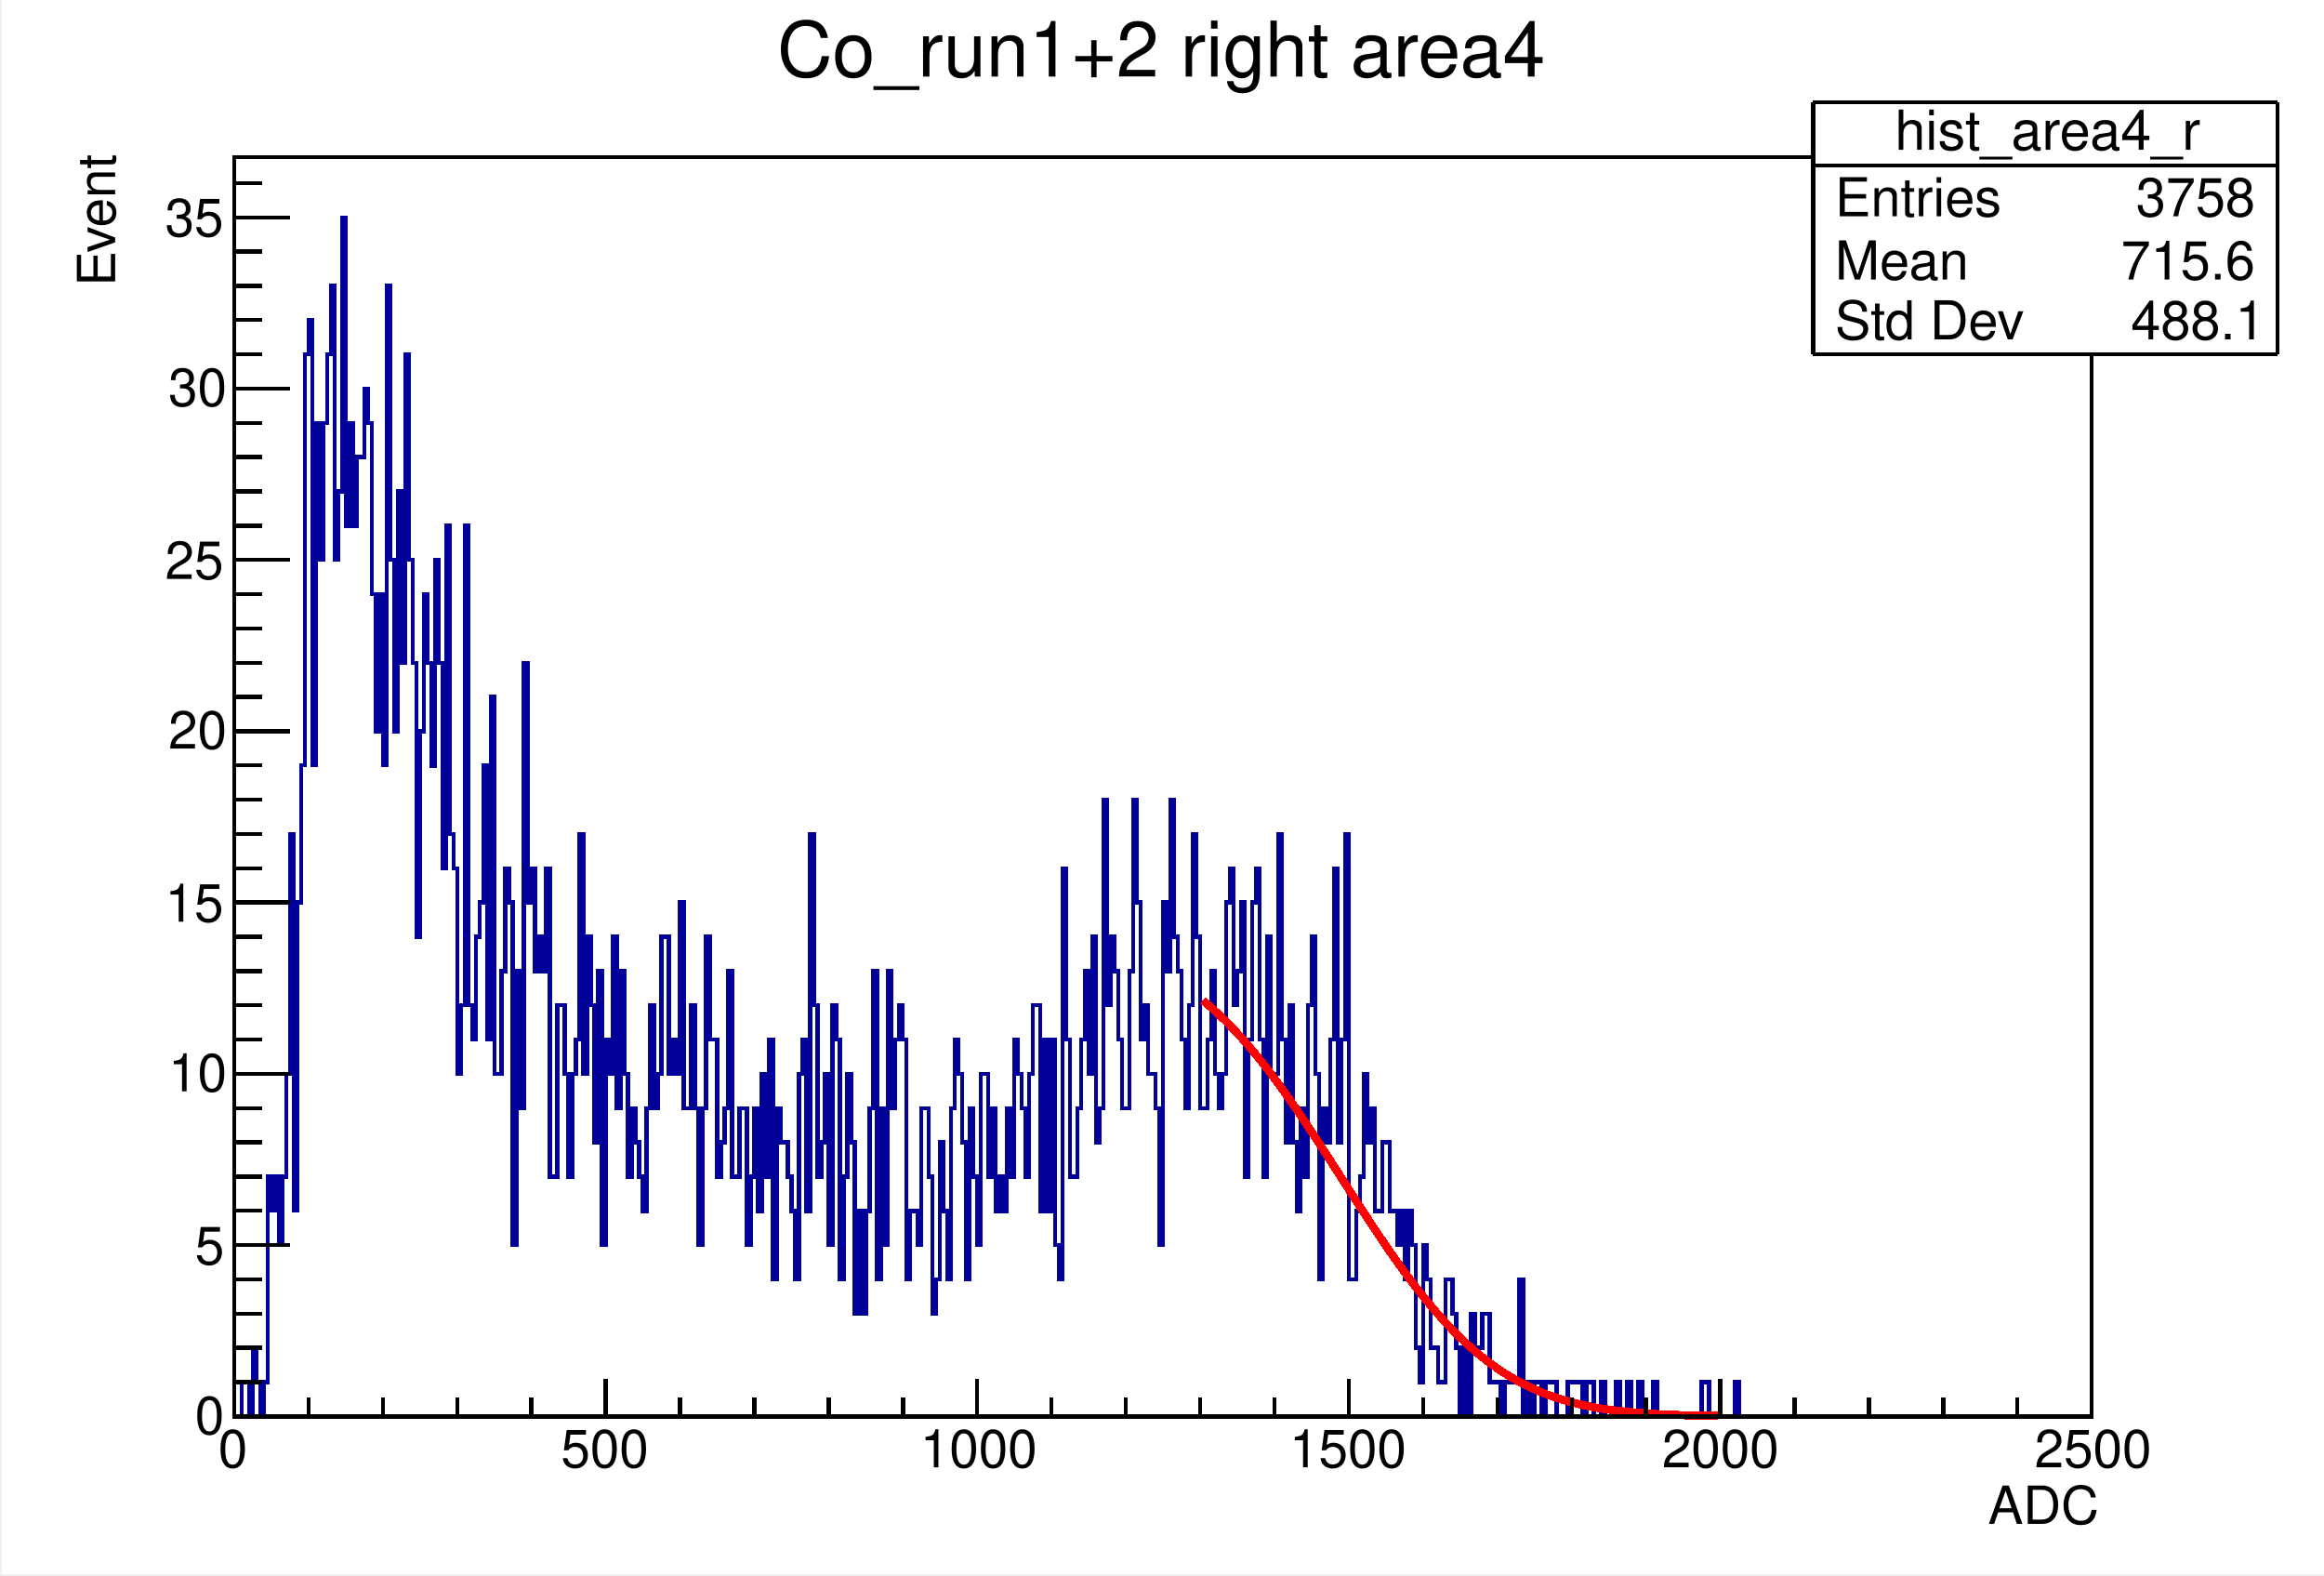
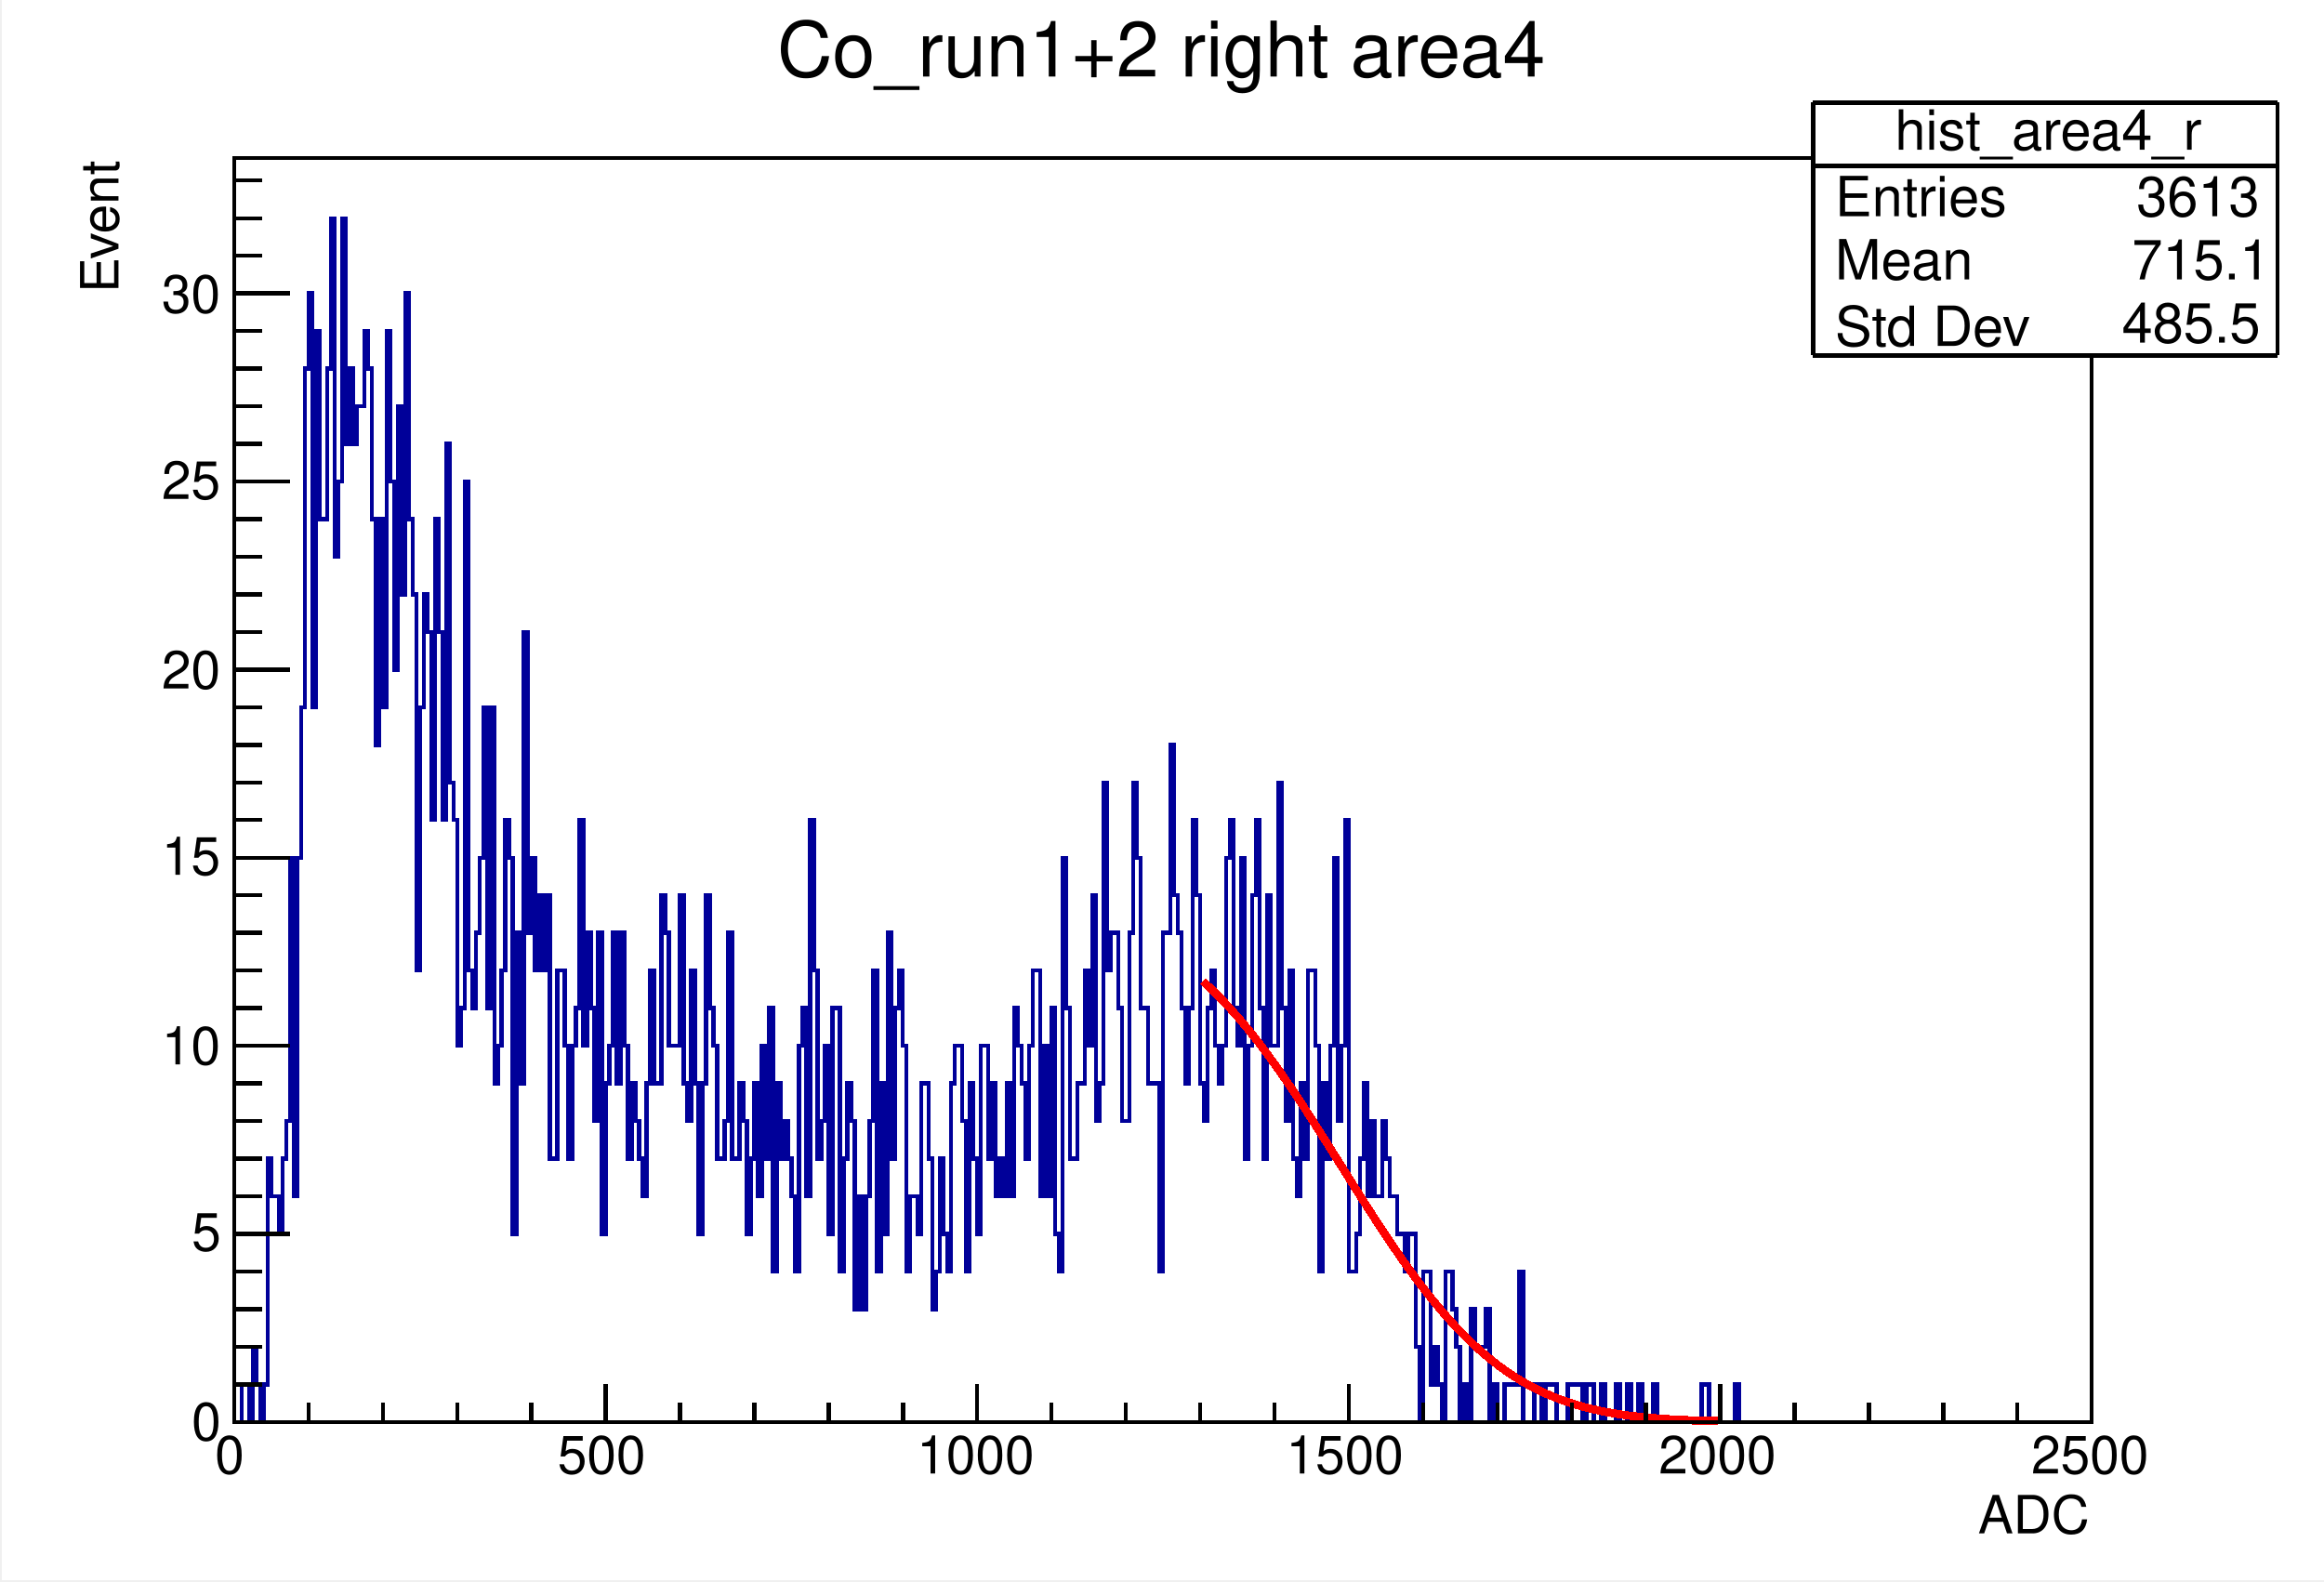
- <svg xmlns="http://www.w3.org/2000/svg" width="567.429" height="384.68" viewBox="0 0 567.429 384.68" shape-rendering="crispEdges">
+ <svg xmlns="http://www.w3.org/2000/svg" width="567.429" height="386.304" viewBox="0 0 567.429 386.304" shape-rendering="crispEdges">
  <defs>
</defs>
-   <rect x="0.5" y="0" width="566.929" height="384.18" fill="white" />
-   <rect x="57.193" y="38.418" width="453.543" height="307.344" fill="white" />
-   <rect x="57.193" y="38.418" width="453.543" height="307.344" fill="none" stroke="black" />
-   <rect x="57.193" y="38.418" width="453.543" height="307.344" fill="white" />
-   <rect x="57.193" y="38.418" width="453.543" height="307.344" fill="none" stroke="black" />
-   <path d="M57.193,345.762h 1.814v -8.363h 1.814v 8.363h 0.907v -16.726h 0.907v 8.363h 0.907v 8.363h 0.907v -8.363h 0.907v -50.179h 0.907v 8.363h 0.907v -8.363h 0.907v 16.726h 0.907v -16.726h 0.907v  -25.089h 0.907v -58.542h 0.907v 91.994h 0.907v -75.268h 0.907v -33.452h 0.907v -100.357h 0.907v -8.363h 0.907v 108.72h 0.907v -83.631h 0.907v 33.452h 0.907v -33.452h 0.907v -16.726h 0.907v -16.726h  0.907v 66.905h 0.907v -16.726h 0.907v -66.905h 0.907v 75.268h 0.907v -25.089h 0.907v 25.089h 0.907v -16.726h 1.814v -16.726h 0.907v 8.363h 0.907v 41.816h 0.907v 33.452h 0.907v -33.452h 0.907v  41.816h 0.907v -117.083h 0.907v 66.905h 0.907v 41.816h 0.907v -58.542h 0.907v 41.816h 0.907v -75.268h 0.907v 50.179h 0.907v 25.089h 0.907v 66.905h 0.907v -50.179h 0.907v -33.452h 0.907v 16.726h  0.907v 25.089h 0.907v -50.179h 0.907v 25.089h 0.907v 50.179h 0.907v -83.631h 0.907v 75.268h 0.907v 8.363h 0.907v 50.179h 0.907v -16.726h 0.907v -117.083h 0.907v 117.083h 0.907v 8.363h 0.907v -25.089h  0.907v -8.363h 0.907v -33.452h 0.907v 66.905h 0.907v -83.631h 0.907v 91.994h 1.814v -25.089h 0.907v -25.089h 0.907v 8.363h 0.907v 83.631h 0.907v -66.905h 0.907v 33.452h 0.907v -108.72h 0.907v 58.542h  0.907v -8.363h 0.907v 25.089h 0.907v -8.363h 0.907v 8.363h 0.907v -25.089h 0.907v 75.268h 1.814v -41.816h 1.814v 16.726h 0.907v 25.089h 0.907v -25.089h 0.907v -8.363h 0.907v -50.179h 0.907v 58.542h  0.907v -33.452h 0.907v 16.726h 0.907v 33.452h 0.907v -41.816h 0.907v 66.905h 0.907v -50.179h 0.907v 8.363h 0.907v -33.452h 0.907v 41.816h 0.907v -33.452h 0.907v 25.089h 0.907v 25.089h 0.907v  -16.726h 0.907v 8.363h 0.907v 8.363h 0.907v 8.363h 0.907v -25.089h 0.907v -25.089h 0.907v 25.089h 0.907v -8.363h 0.907v -33.452h 1.814v 33.452h 0.907v -8.363h 0.907v 8.363h 0.907v -41.816h 0.907v  50.179h 1.814v -25.089h 0.907v 25.089h 0.907v 33.452h 0.907v -33.452h 0.907v -41.816h 0.907v 25.089h 1.814v 33.452h 0.907v -8.363h 0.907v -8.363h 0.907v -33.452h 0.907v 50.179h 1.814v -16.726h 1.814v  33.452h 0.907v -16.726h 0.907v -16.726h 0.907v 25.089h 0.907v -33.452h 0.907v 25.089h 0.907v -33.452h 0.907v 58.542h 0.907v -41.816h 0.907v 8.363h 1.814v 8.363h 0.907v 8.363h 0.907v 16.726h 0.907v  -50.179h 0.907v -8.363h 0.907v 41.816h 0.907v -91.994h 0.907v 41.816h 0.907v 41.816h 0.907v -8.363h 0.907v -16.726h 0.907v 41.816h 0.907v -58.542h 0.907v 8.363h 0.907v 58.542h 0.907v -25.089h  0.907v -25.089h 0.907v 16.726h 0.907v 41.816h 0.907v -25.089h 0.907v 25.089h 0.907v -25.089h 0.907v -25.089h 0.907v -33.452h 0.907v 75.268h 0.907v -41.816h 0.907v 33.452h 0.907v -66.905h 0.907v  33.452h 0.907v -16.726h 0.907v -8.363h 0.907v 8.363h 0.907v 58.542h 0.907v -16.726h 1.814v 8.363h 0.907v -33.452h 1.814v 16.726h 0.907v 33.452h 0.907v -8.363h 0.907v -33.452h 0.907v 16.726h 0.907v  16.726h 0.907v -41.816h 0.907v -16.726h 0.907v 8.363h 0.907v 16.726h 0.907v 33.452h 0.907v -41.816h 0.907v 16.726h 0.907v 16.726h 0.907v -41.816h 1.814v 25.089h 0.907v -16.726h 0.907v 25.089h 0.907v  -8.363h 0.907v 8.363h 0.907v -25.089h 0.907v 16.726h 0.907v -33.452h 0.907v 8.363h 0.907v 8.363h 0.907v 16.726h 0.907v -25.089h 0.907v -16.726h 1.814v 50.179h 0.907v -41.816h 0.907v 41.816h 0.907v  -41.816h 0.907v 50.179h 0.907v 8.363h 0.907v -100.357h 0.907v 41.816h 0.907v 33.452h 1.814v -16.726h 0.907v -16.726h 0.907v -16.726h 0.907v 25.089h 0.907v -33.452h 0.907v 50.179h 0.907v -8.363h  0.907v -75.268h 0.907v 50.179h 0.907v -16.726h 0.907v 8.363h 0.907v 16.726h 0.907v 16.726h 1.814v -33.452h 0.907v -41.816h 0.907v 25.089h 0.907v 33.452h 0.907v -8.363h 0.907v 16.726h 1.814v 8.363h  0.907v 33.452h 0.907v -83.631h 0.907v 16.726h 0.907v -41.816h 0.907v 33.452h 0.907v 8.363h 0.907v 16.726h 0.907v 16.726h 0.907v -25.089h 0.907v -41.816h 0.907v 25.089h 0.907v 41.816h 1.814v -16.726h  0.907v -16.726h 0.907v 25.089h 0.907v 8.363h 0.907v -8.363h 0.907v -41.816h 0.907v -8.363h 0.907v 33.452h 0.907v -8.363h 0.907v -16.726h 0.907v 66.905h 0.907v -33.452h 0.907v -33.452h 0.907v  -8.363h 0.907v 41.816h 0.907v 33.452h 0.907v -58.542h 0.907v 33.452h 1.814v -58.542h 0.907v 50.179h 0.907v 25.089h 0.907v -33.452h 0.907v 33.452h 0.907v 16.726h 0.907v -25.089h 0.907v 16.726h 0.907v  -41.816h 0.907v -16.726h 0.907v 33.452h 0.907v 50.179h 0.907v -41.816h 0.907v 8.363h 0.907v -25.089h 0.907v -41.816h 0.907v 66.905h 0.907v -25.089h 0.907v -50.179h 0.907v 108.72h 1.814v -16.726h  0.907v -8.363h 0.907v -25.089h 0.907v 16.726h 0.907v -8.363h 0.907v 25.089h 1.814v -16.726h 1.814v 16.726h 1.814v 8.363h 0.907v -8.363h 0.907v 16.726h 0.907v -16.726h 0.907v 8.363h 0.907v 25.089h  0.907v 8.363h 0.907v -33.452h 0.907v 8.363h 0.907v 16.726h 1.814v 8.363h 1.814v -25.089h 1.814v 8.363h 0.907v 8.363h 0.907v 16.726h 0.907v -16.726h 0.907v 16.726h 0.907v -25.089h 0.907v 8.363h  1.814v -8.363h 1.814v 16.726h 2.721v 8.363h 0.907v -8.363h 3.628v -25.089h 0.907v 33.452h 0.907v -8.363h 0.907v 8.363h 0.907v -8.363h 1.814v 8.363h 0.907v -8.363h 2.721v 8.363h 2.721v -8.363h 3.628v  8.363h 0.907v -8.363h 1.814v 8.363h 1.814v -8.363h 0.907v 8.363h 2.721v -8.363h 0.907v 8.363h 1.814v -8.363h 0.907v 8.363h 1.814v -8.363h 0.907v 8.363h 2.721v -8.363h 0.907v 8.363h 10.885v -8.363h 1.814v  8.363h 6.35v -8.363h 0.907v 8.363h 86.173" fill="none" stroke="#000099" />
-   <path d="M293.67,244.197l 1.27, 1.064l 1.27, 1.115l 1.27, 1.166l 1.27, 1.217l 1.27, 1.268l 1.27, 1.319l 1.27, 1.37l 1.27, 1.42l 1.27, 1.468l 1.27, 1.516l 1.27, 1.563l 1.27, 1.608l 1.27,  1.651l 1.27, 1.693l 1.27, 1.732l 1.27, 1.769l 1.27, 1.803l 1.27, 1.835l 1.27, 1.864l 1.27, 1.89l 1.27, 1.913l 1.27, 1.933l 1.27, 1.95l 1.27, 1.962l 1.27, 1.972l 1.27, 1.978l  1.27, 1.98l 1.27, 1.979l 1.27, 1.974l 1.27, 1.966l 1.27, 1.954l 1.27, 1.938l 1.27, 1.92l 1.27, 1.898l 1.27, 1.872l 1.27, 1.844l 1.27, 1.813l 1.27, 1.779l 1.27, 1.743l 1.27, 1.704l  1.27, 1.664l 1.27, 1.621l 1.27, 1.576l 1.27, 1.53l 1.27, 1.483l 1.27, 1.434l 1.27, 1.385l 1.27, 1.334l 1.27, 1.284" fill="none" stroke="#ff0000" stroke-width="2" />
-   <path d="M355.897,325.913l 1.27, 1.232l 1.27, 1.181l 1.27, 1.13l 1.27, 1.079l 1.27, 1.029l 1.27, 0.979l 1.27, 0.93l 1.27, 0.882l 1.27, 0.834l 1.27, 0.788l 1.27, 0.743l 1.27, 0.7l  1.27, 0.657l 1.27, 0.616l 1.27, 0.577l 1.27, 0.539l 1.27, 0.503l 1.27, 0.468l 1.27, 0.435l 1.27, 0.404l 1.27, 0.374l 1.27, 0.345l 1.27, 0.319l 1.27, 0.294l 1.27, 0.27l  1.27, 0.248l 1.27, 0.227l 1.27, 0.207l 1.27, 0.189l 1.27, 0.172l 1.27, 0.157l 1.27, 0.142l 1.27, 0.129l 1.27, 0.117l 1.27, 0.105l 1.27, 0.095l 1.27, 0.085l 1.27, 0.077l  1.27, 0.069l 1.27, 0.061l 1.27, 0.055l 1.27, 0.049l 1.27, 0.043l 1.27, 0.039l 1.27, 0.034l 1.27, 0.03l 1.27, 0.027l 1.27, 0.024l 1.27, 0.021" fill="none" stroke="#ff0000" stroke-width="2" />
-   <path d="M418.123,345.624l 1.27, 0.018" fill="none" stroke="#ff0000" stroke-width="2" />
-   <rect x="442.705" y="24.972" width="113.386" height="61.469" fill="white" />
-   <path d="M442.705,86.441h 113.386" fill="none" stroke="black" />
-   <path d="M556.091,86.441v -61.469" fill="none" stroke="black" />
-   <path d="M556.091,24.972h -113.386" fill="none" stroke="black" />
-   <path d="M442.705,24.972v 61.469" fill="none" stroke="black" />
-   <text xml:space="preserve" x="462.653" y="36.55" fill="black" font-size="13.47" font-family="Helvetica">hist_area4_r</text>
-   <path d="M442.705,40.339h 113.386" fill="none" stroke="black" />
-   <text xml:space="preserve" x="448.033" y="52.794" fill="black" font-size="13.088" font-family="Helvetica">Entries </text>
-   <text xml:space="preserve" x="517.884" y="52.794" fill="black" font-size="13.088" font-family="Helvetica"> 3758</text>
-   <text xml:space="preserve" x="448.033" y="68.226" fill="black" font-size="13.088" font-family="Helvetica">Mean  </text>
-   <text xml:space="preserve" x="510.574" y="68.226" fill="black" font-size="13.088" font-family="Helvetica">  715.6</text>
-   <text xml:space="preserve" x="448.033" y="82.846" fill="black" font-size="13.088" font-family="Helvetica">Std Dev   </text>
-   <text xml:space="preserve" x="513.01" y="82.846" fill="black" font-size="13.088" font-family="Helvetica">  488.1</text>
-   <path d="M57.193,345.762h 453.543" fill="none" stroke="black" />
-   <path d="M57.193,336.541v 9.22" fill="none" stroke="black" />
-   <path d="M75.335,341.152v 4.61" fill="none" stroke="black" />
-   <path d="M93.476,341.152v 4.61" fill="none" stroke="black" />
-   <path d="M111.618,341.152v 4.61" fill="none" stroke="black" />
-   <path d="M129.76,341.152v 4.61" fill="none" stroke="black" />
-   <path d="M147.902,336.541v 9.22" fill="none" stroke="black" />
-   <path d="M166.043,341.152v 4.61" fill="none" stroke="black" />
-   <path d="M184.185,341.152v 4.61" fill="none" stroke="black" />
-   <path d="M202.327,341.152v 4.61" fill="none" stroke="black" />
-   <path d="M220.469,341.152v 4.61" fill="none" stroke="black" />
-   <path d="M238.61,336.541v 9.22" fill="none" stroke="black" />
-   <path d="M256.752,341.152v 4.61" fill="none" stroke="black" />
-   <path d="M274.894,341.152v 4.61" fill="none" stroke="black" />
-   <path d="M293.035,341.152v 4.61" fill="none" stroke="black" />
-   <path d="M311.177,341.152v 4.61" fill="none" stroke="black" />
-   <path d="M329.319,336.541v 9.22" fill="none" stroke="black" />
-   <path d="M347.461,341.152v 4.61" fill="none" stroke="black" />
-   <path d="M365.602,341.152v 4.61" fill="none" stroke="black" />
-   <path d="M383.744,341.152v 4.61" fill="none" stroke="black" />
-   <path d="M401.886,341.152v 4.61" fill="none" stroke="black" />
-   <path d="M420.028,336.541v 9.22" fill="none" stroke="black" />
-   <path d="M438.169,341.152v 4.61" fill="none" stroke="black" />
-   <path d="M456.311,341.152v 4.61" fill="none" stroke="black" />
-   <path d="M474.453,341.152v 4.61" fill="none" stroke="black" />
-   <path d="M492.594,341.152v 4.61" fill="none" stroke="black" />
-   <path d="M510.736,336.541v 9.22" fill="none" stroke="black" />
-   <text xml:space="preserve" x="53.294" y="358.189" fill="black" font-size="12.836" font-family="Helvetica">0</text>
-   <text xml:space="preserve" x="136.953" y="358.189" fill="black" font-size="12.836" font-family="Helvetica">500</text>
-   <text xml:space="preserve" x="224.673" y="358.189" fill="black" font-size="12.836" font-family="Helvetica">1000</text>
-   <text xml:space="preserve" x="314.829" y="358.189" fill="black" font-size="12.836" font-family="Helvetica">1500</text>
-   <text xml:space="preserve" x="405.797" y="358.189" fill="black" font-size="12.836" font-family="Helvetica">2000</text>
-   <text xml:space="preserve" x="496.766" y="358.189" fill="black" font-size="12.836" font-family="Helvetica">2500</text>
-   <text xml:space="preserve" x="485.395" y="371.996" fill="black" font-size="12.836" font-family="Helvetica">ADC</text>
-   <path d="M57.193,345.762v -307.344" fill="none" stroke="black" />
-   <path d="M70.799,345.762h -13.606" fill="none" stroke="black" />
-   <path d="M63.996,337.399h -6.803" fill="none" stroke="black" />
-   <path d="M63.996,329.036h -6.803" fill="none" stroke="black" />
-   <path d="M63.996,320.673h -6.803" fill="none" stroke="black" />
-   <path d="M63.996,312.309h -6.803" fill="none" stroke="black" />
-   <path d="M70.799,303.946h -13.606" fill="none" stroke="black" />
-   <path d="M63.996,295.583h -6.803" fill="none" stroke="black" />
-   <path d="M63.996,287.22h -6.803" fill="none" stroke="black" />
-   <path d="M63.996,278.857h -6.803" fill="none" stroke="black" />
-   <path d="M63.996,270.494h -6.803" fill="none" stroke="black" />
-   <path d="M70.799,262.131h -13.606" fill="none" stroke="black" />
-   <path d="M63.996,253.768h -6.803" fill="none" stroke="black" />
-   <path d="M63.996,245.405h -6.803" fill="none" stroke="black" />
-   <path d="M63.996,237.042h -6.803" fill="none" stroke="black" />
-   <path d="M63.996,228.678h -6.803" fill="none" stroke="black" />
-   <path d="M70.799,220.315h -13.606" fill="none" stroke="black" />
-   <path d="M63.996,211.952h -6.803" fill="none" stroke="black" />
-   <path d="M63.996,203.589h -6.803" fill="none" stroke="black" />
-   <path d="M63.996,195.226h -6.803" fill="none" stroke="black" />
-   <path d="M63.996,186.863h -6.803" fill="none" stroke="black" />
-   <path d="M70.799,178.5h -13.606" fill="none" stroke="black" />
-   <path d="M63.996,170.137h -6.803" fill="none" stroke="black" />
-   <path d="M63.996,161.774h -6.803" fill="none" stroke="black" />
-   <path d="M63.996,153.411h -6.803" fill="none" stroke="black" />
-   <path d="M63.996,145.047h -6.803" fill="none" stroke="black" />
-   <path d="M70.799,136.684h -13.606" fill="none" stroke="black" />
-   <path d="M63.996,128.321h -6.803" fill="none" stroke="black" />
-   <path d="M63.996,119.958h -6.803" fill="none" stroke="black" />
-   <path d="M63.996,111.595h -6.803" fill="none" stroke="black" />
-   <path d="M63.996,103.232h -6.803" fill="none" stroke="black" />
-   <path d="M70.799,94.869h -13.606" fill="none" stroke="black" />
-   <path d="M63.996,86.506h -6.803" fill="none" stroke="black" />
-   <path d="M63.996,78.143h -6.803" fill="none" stroke="black" />
-   <path d="M63.996,69.78h -6.803" fill="none" stroke="black" />
-   <path d="M63.996,61.416h -6.803" fill="none" stroke="black" />
-   <path d="M70.799,53.053h -13.606" fill="none" stroke="black" />
-   <path d="M70.799,53.053h -13.606" fill="none" stroke="black" />
-   <path d="M63.996,44.69h -6.803" fill="none" stroke="black" />
-   <text xml:space="preserve" x="47.609" y="350.067" fill="black" font-size="12.836" font-family="Helvetica">0</text>
-   <text xml:space="preserve" x="47.609" y="308.643" fill="black" font-size="12.836" font-family="Helvetica">5</text>
-   <text xml:space="preserve" x="41.111" y="266.408" fill="black" font-size="12.836" font-family="Helvetica">10</text>
-   <text xml:space="preserve" x="40.299" y="224.985" fill="black" font-size="12.836" font-family="Helvetica">15</text>
-   <text xml:space="preserve" x="41.111" y="182.749" fill="black" font-size="12.836" font-family="Helvetica">20</text>
-   <text xml:space="preserve" x="40.299" y="141.326" fill="black" font-size="12.836" font-family="Helvetica">25</text>
-   <text xml:space="preserve" x="41.111" y="99.091" fill="black" font-size="12.836" font-family="Helvetica">30</text>
-   <text xml:space="preserve" x="40.299" y="57.668" fill="black" font-size="12.836" font-family="Helvetica">35</text>
-   <g transform="rotate(-90,28.1155,69.8509)">
-     <text xml:space="preserve" x="28.116" y="69.851" fill="black" font-size="12.836" font-family="Helvetica">Event</text>
+   <rect x="0.5" y="0" width="566.929" height="385.804" fill="white" />
+   <rect x="57.193" y="38.58" width="453.543" height="308.643" fill="white" />
+   <rect x="57.193" y="38.58" width="453.543" height="308.643" fill="none" stroke="black" />
+   <rect x="57.193" y="38.58" width="453.543" height="308.643" fill="white" />
+   <rect x="57.193" y="38.58" width="453.543" height="308.643" fill="none" stroke="black" />
+   <path d="M57.193,347.224h 1.814v -9.186h 1.814v 9.186h 0.907v -18.372h 0.907v 9.186h 0.907v 9.186h 0.907v -9.186h 0.907v -55.115h 0.907v 9.186h 1.814v 9.186h 0.907v -18.372h 0.907v -9.186h 0.907v  -64.301h 0.907v 82.672h 0.907v -82.672h 0.907v -36.743h 0.907v -82.672h 0.907v -18.372h 0.907v 101.044h 0.907v -91.858h 0.907v 45.929h 1.814v -36.743h 0.907v -36.743h 0.907v 82.672h 0.907v -18.372h  0.907v -64.301h 0.907v 55.115h 0.907v -18.372h 0.907v 18.372h 0.907v -9.186h 1.814v -18.372h 0.907v 9.186h 0.907v 36.743h 0.907v 55.115h 0.907v -55.115h 0.907v 45.929h 0.907v -91.858h 0.907v  36.743h 0.907v 45.929h 0.907v -64.301h 0.907v 45.929h 0.907v -73.487h 0.907v 55.115h 0.907v 18.372h 0.907v 91.858h 0.907v -64.301h 0.907v -27.557h 0.907v 9.186h 0.907v 45.929h 0.907v -73.487h  0.907v 27.557h 0.907v 45.929h 0.907v -91.858h 0.907v 82.672h 0.907v 9.186h 0.907v 55.115h 0.907v -9.186h 0.907v -128.601h 0.907v 119.416h 0.907v 9.186h 0.907v -18.372h 0.907v -18.372h 0.907v  -36.743h 0.907v 73.487h 0.907v -73.487h 0.907v 91.858h 0.907v -9.186h 0.907v -18.372h 0.907v -36.743h 0.907v 9.186h 0.907v 91.858h 0.907v -73.487h 0.907v 36.743h 0.907v -110.23h 0.907v 73.487h  0.907v -18.372h 0.907v 27.557h 0.907v -18.372h 0.907v 18.372h 0.907v -18.372h 0.907v 64.301h 1.814v -45.929h 1.814v 18.372h 0.907v 27.557h 0.907v -27.557h 0.907v -9.186h 0.907v -45.929h 0.907v  55.115h 0.907v -27.557h 0.907v 18.372h 0.907v 27.557h 0.907v -45.929h 0.907v 73.487h 0.907v -36.743h 0.907v -9.186h 0.907v -27.557h 0.907v 36.743h 0.907v -36.743h 0.907v 27.557h 0.907v 27.557h  0.907v -18.372h 0.907v 9.186h 0.907v 9.186h 0.907v 9.186h 0.907v -27.557h 0.907v -27.557h 0.907v 27.557h 1.814v -45.929h 0.907v 9.186h 0.907v 27.557h 2.721v -36.743h 0.907v 45.929h 0.907v 9.186h  0.907v -36.743h 0.907v 27.557h 0.907v 36.743h 0.907v -36.743h 0.907v -45.929h 0.907v 27.557h 0.907v 9.186h 0.907v 27.557h 1.814v -9.186h 0.907v -45.929h 0.907v 55.115h 1.814v -18.372h 0.907v  9.186h 0.907v 27.557h 0.907v -18.372h 0.907v -18.372h 0.907v 27.557h 0.907v -36.743h 0.907v 27.557h 0.907v -36.743h 0.907v 64.301h 0.907v -45.929h 0.907v 18.372h 0.907v -9.186h 0.907v 9.186h  0.907v 9.186h 0.907v 18.372h 0.907v -55.115h 0.907v -9.186h 0.907v 45.929h 0.907v -91.858h 0.907v 36.743h 0.907v 45.929h 0.907v -9.186h 0.907v -18.372h 0.907v 45.929h 0.907v -55.115h 1.814v  64.301h 0.907v -27.557h 0.907v -18.372h 0.907v 9.186h 0.907v 45.929h 0.907v -27.557h 0.907v 27.557h 0.907v -27.557h 0.907v -18.372h 0.907v -36.743h 0.907v 73.487h 0.907v -45.929h 0.907v 36.743h  0.907v -73.487h 0.907v 55.115h 0.907v -36.743h 0.907v -9.186h 0.907v 18.372h 0.907v 55.115h 0.907v -18.372h 1.814v 9.186h 0.907v -36.743h 1.814v 18.372h 0.907v 36.743h 0.907v -9.186h 0.907v  -27.557h 0.907v 18.372h 0.907v 9.186h 0.907v -45.929h 0.907v -9.186h 1.814v 18.372h 0.907v 36.743h 0.907v -45.929h 0.907v 18.372h 0.907v 18.372h 0.907v -45.929h 1.814v 27.557h 0.907v -18.372h  0.907v 27.557h 0.907v -9.186h 0.907v 9.186h 0.907v -27.557h 0.907v 27.557h 0.907v -45.929h 0.907v 9.186h 0.907v 9.186h 0.907v 18.372h 0.907v -27.557h 0.907v -18.372h 1.814v 55.115h 0.907v  -36.743h 0.907v 36.743h 0.907v -45.929h 0.907v 55.115h 0.907v 9.186h 0.907v -101.044h 0.907v 36.743h 0.907v 36.743h 1.814v -18.372h 1.814v -27.557h 0.907v 18.372h 0.907v -36.743h 0.907v 55.115h  0.907v -9.186h 0.907v -73.487h 0.907v 45.929h 0.907v -9.186h 1.814v 18.372h 0.907v 27.557h 1.814v -45.929h 0.907v -36.743h 0.907v 18.372h 0.907v 36.743h 1.814v 18.372h 2.721v 45.929h 0.907v -82.672h  1.814v -45.929h 0.907v 36.743h 0.907v 9.186h 0.907v 18.372h 0.907v 18.372h 0.907v -18.372h 0.907v -45.929h 0.907v 18.372h 0.907v 45.929h 0.907v 9.186h 0.907v -27.557h 0.907v -9.186h 0.907v  18.372h 0.907v 9.186h 0.907v -9.186h 0.907v -45.929h 0.907v -9.186h 0.907v 45.929h 0.907v 9.186h 0.907v -45.929h 0.907v 73.487h 0.907v -27.557h 0.907v -36.743h 0.907v -18.372h 0.907v 45.929h  0.907v 36.743h 0.907v -64.301h 0.907v 36.743h 1.814v -64.301h 0.907v 55.115h 0.907v 27.557h 0.907v -36.743h 0.907v 45.929h 0.907v 9.186h 0.907v -27.557h 0.907v 18.372h 0.907v -45.929h 1.814v 18.372h  0.907v 55.115h 0.907v -45.929h 0.907v 18.372h 0.907v -27.557h 0.907v -45.929h 0.907v 64.301h 0.907v -18.372h 0.907v -55.115h 0.907v 110.23h 1.814v -9.186h 0.907v -18.372h 0.907v -18.372h 0.907v  27.557h 0.907v -18.372h 0.907v 18.372h 1.814v -18.372h 0.907v 9.186h 0.907v 9.186h 1.814v 9.186h 1.814v 9.186h 0.907v -9.186h 1.814v 27.557h 0.907v 18.372h 0.907v -36.743h 1.814v 27.557h 0.907v  -9.186h 0.907v 9.186h 0.907v 9.186h 0.907v -36.743h 1.814v 9.186h 0.907v 9.186h 0.907v 18.372h 0.907v -9.186h 0.907v 9.186h 0.907v -27.557h 0.907v 9.186h 2.721v -9.186h 0.907v 27.557h 0.907v  -9.186h 0.907v 9.186h 1.814v -9.186h 3.628v -27.557h 0.907v 36.743h 2.721v -9.186h 1.814v 9.186h 0.907v -9.186h 2.721v 9.186h 2.721v -9.186h 3.628v 9.186h 0.907v -9.186h 1.814v 9.186h 1.814v  -9.186h 0.907v 9.186h 2.721v -9.186h 0.907v 9.186h 1.814v -9.186h 0.907v 9.186h 1.814v -9.186h 0.907v 9.186h 2.721v -9.186h 0.907v 9.186h 10.885v -9.186h 1.814v 9.186h 6.35v -9.186h 0.907v  9.186h 86.173" fill="none" stroke="#000099" />
+   <path d="M293.67,239.595l 1.27, 1.159l 1.27, 1.209l 1.27, 1.259l 1.27, 1.308l 1.27, 1.358l 1.27, 1.407l 1.27, 1.455l 1.27, 1.502l 1.27, 1.549l 1.27, 1.594l 1.27, 1.638l 1.27, 1.68l 1.27,  1.721l 1.27, 1.76l 1.27, 1.796l 1.27, 1.831l 1.27, 1.863l 1.27, 1.892l 1.27, 1.919l 1.27, 1.943l 1.27, 1.964l 1.27, 1.982l 1.27, 1.997l 1.27, 2.009l 1.27, 2.017l 1.27, 2.023l  1.27, 2.025l 1.27, 2.023l 1.27, 2.018l 1.27, 2.01l 1.27, 1.999l 1.27, 1.985l 1.27, 1.967l 1.27, 1.946l 1.27, 1.923l 1.27, 1.896l 1.27, 1.867l 1.27, 1.836l 1.27, 1.801l 1.27,  1.765l 1.27, 1.727l 1.27, 1.686l 1.27, 1.644l 1.27, 1.6l 1.27, 1.555l 1.27, 1.509l 1.27, 1.461l 1.27, 1.413l 1.27, 1.364" fill="none" stroke="#ff0000" stroke-width="2" />
+   <path d="M355.897,324.454l 1.27, 1.315l 1.27, 1.266l 1.27, 1.216l 1.27, 1.166l 1.27, 1.117l 1.27, 1.067l 1.27, 1.019l 1.27, 0.971l 1.27, 0.924l 1.27, 0.877l 1.27, 0.832l 1.27, 0.787l  1.27, 0.744l 1.27, 0.702l 1.27, 0.661l 1.27, 0.622l 1.27, 0.584l 1.27, 0.547l 1.27, 0.512l 1.27, 0.478l 1.27, 0.446l 1.27, 0.416l 1.27, 0.386l 1.27, 0.359l 1.27, 0.332l  1.27, 0.307l 1.27, 0.284l 1.27, 0.262l 1.27, 0.241l 1.27, 0.222l 1.27, 0.203l 1.27, 0.186l 1.27, 0.17l 1.27, 0.155l 1.27, 0.142l 1.27, 0.129l 1.27, 0.117l 1.27, 0.106l  1.27, 0.096l 1.27, 0.087l 1.27, 0.079l 1.27, 0.071l 1.27, 0.064l 1.27, 0.057l 1.27, 0.051l 1.27, 0.046l 1.27, 0.041l 1.27, 0.037l 1.27, 0.033" fill="none" stroke="#ff0000" stroke-width="2" />
+   <path d="M418.123,346.985l 1.27, 0.029" fill="none" stroke="#ff0000" stroke-width="2" />
+   <rect x="442.705" y="25.077" width="113.386" height="61.729" fill="white" />
+   <path d="M442.705,86.806h 113.386" fill="none" stroke="black" />
+   <path d="M556.091,86.806v -61.729" fill="none" stroke="black" />
+   <path d="M556.091,25.077h -113.386" fill="none" stroke="black" />
+   <path d="M442.705,25.077v 61.729" fill="none" stroke="black" />
+   <text xml:space="preserve" x="462.653" y="36.55" fill="black" font-size="13.525" font-family="Helvetica">hist_area4_r</text>
+   <path d="M442.705,40.509h 113.386" fill="none" stroke="black" />
+   <text xml:space="preserve" x="448.033" y="52.794" fill="black" font-size="13.511" font-family="Helvetica">Entries </text>
+   <text xml:space="preserve" x="517.884" y="52.794" fill="black" font-size="13.511" font-family="Helvetica"> 3613</text>
+   <text xml:space="preserve" x="448.033" y="68.226" fill="black" font-size="13.511" font-family="Helvetica">Mean  </text>
+   <text xml:space="preserve" x="513.01" y="68.226" fill="black" font-size="13.511" font-family="Helvetica">  715.1</text>
+   <text xml:space="preserve" x="448.033" y="84.471" fill="black" font-size="13.511" font-family="Helvetica">Std Dev   </text>
+   <text xml:space="preserve" x="510.574" y="83.659" fill="black" font-size="13.511" font-family="Helvetica">  485.5</text>
+   <path d="M57.193,347.224h 453.543" fill="none" stroke="black" />
+   <path d="M57.193,337.964v 9.259" fill="none" stroke="black" />
+   <path d="M75.335,342.594v 4.63" fill="none" stroke="black" />
+   <path d="M93.476,342.594v 4.63" fill="none" stroke="black" />
+   <path d="M111.618,342.594v 4.63" fill="none" stroke="black" />
+   <path d="M129.76,342.594v 4.63" fill="none" stroke="black" />
+   <path d="M147.902,337.964v 9.259" fill="none" stroke="black" />
+   <path d="M166.043,342.594v 4.63" fill="none" stroke="black" />
+   <path d="M184.185,342.594v 4.63" fill="none" stroke="black" />
+   <path d="M202.327,342.594v 4.63" fill="none" stroke="black" />
+   <path d="M220.469,342.594v 4.63" fill="none" stroke="black" />
+   <path d="M238.61,337.964v 9.259" fill="none" stroke="black" />
+   <path d="M256.752,342.594v 4.63" fill="none" stroke="black" />
+   <path d="M274.894,342.594v 4.63" fill="none" stroke="black" />
+   <path d="M293.035,342.594v 4.63" fill="none" stroke="black" />
+   <path d="M311.177,342.594v 4.63" fill="none" stroke="black" />
+   <path d="M329.319,337.964v 9.259" fill="none" stroke="black" />
+   <path d="M347.461,342.594v 4.63" fill="none" stroke="black" />
+   <path d="M365.602,342.594v 4.63" fill="none" stroke="black" />
+   <path d="M383.744,342.594v 4.63" fill="none" stroke="black" />
+   <path d="M401.886,342.594v 4.63" fill="none" stroke="black" />
+   <path d="M420.028,337.964v 9.259" fill="none" stroke="black" />
+   <path d="M438.169,342.594v 4.63" fill="none" stroke="black" />
+   <path d="M456.311,342.594v 4.63" fill="none" stroke="black" />
+   <path d="M474.453,342.594v 4.63" fill="none" stroke="black" />
+   <path d="M492.594,342.594v 4.63" fill="none" stroke="black" />
+   <path d="M510.736,337.964v 9.259" fill="none" stroke="black" />
+   <text xml:space="preserve" x="52.482" y="359.813" fill="black" font-size="12.888" font-family="Helvetica">0</text>
+   <text xml:space="preserve" x="136.141" y="359.813" fill="black" font-size="12.888" font-family="Helvetica">500</text>
+   <text xml:space="preserve" x="223.86" y="359.813" fill="black" font-size="12.888" font-family="Helvetica">1000</text>
+   <text xml:space="preserve" x="314.017" y="359.813" fill="black" font-size="12.888" font-family="Helvetica">1500</text>
+   <text xml:space="preserve" x="404.985" y="359.813" fill="black" font-size="12.888" font-family="Helvetica">2000</text>
+   <text xml:space="preserve" x="495.954" y="359.813" fill="black" font-size="12.888" font-family="Helvetica">2500</text>
+   <text xml:space="preserve" x="482.958" y="374.433" fill="black" font-size="12.888" font-family="Helvetica">ADC</text>
+   <path d="M57.193,347.224v -308.643" fill="none" stroke="black" />
+   <path d="M70.799,347.224h -13.606" fill="none" stroke="black" />
+   <path d="M63.996,338.038h -6.803" fill="none" stroke="black" />
+   <path d="M63.996,328.852h -6.803" fill="none" stroke="black" />
+   <path d="M63.996,319.666h -6.803" fill="none" stroke="black" />
+   <path d="M63.996,310.481h -6.803" fill="none" stroke="black" />
+   <path d="M70.799,301.295h -13.606" fill="none" stroke="black" />
+   <path d="M63.996,292.109h -6.803" fill="none" stroke="black" />
+   <path d="M63.996,282.923h -6.803" fill="none" stroke="black" />
+   <path d="M63.996,273.737h -6.803" fill="none" stroke="black" />
+   <path d="M63.996,264.551h -6.803" fill="none" stroke="black" />
+   <path d="M70.799,255.366h -13.606" fill="none" stroke="black" />
+   <path d="M63.996,246.18h -6.803" fill="none" stroke="black" />
+   <path d="M63.996,236.994h -6.803" fill="none" stroke="black" />
+   <path d="M63.996,227.808h -6.803" fill="none" stroke="black" />
+   <path d="M63.996,218.622h -6.803" fill="none" stroke="black" />
+   <path d="M70.799,209.437h -13.606" fill="none" stroke="black" />
+   <path d="M63.996,200.251h -6.803" fill="none" stroke="black" />
+   <path d="M63.996,191.065h -6.803" fill="none" stroke="black" />
+   <path d="M63.996,181.879h -6.803" fill="none" stroke="black" />
+   <path d="M63.996,172.693h -6.803" fill="none" stroke="black" />
+   <path d="M70.799,163.508h -13.606" fill="none" stroke="black" />
+   <path d="M63.996,154.322h -6.803" fill="none" stroke="black" />
+   <path d="M63.996,145.136h -6.803" fill="none" stroke="black" />
+   <path d="M63.996,135.95h -6.803" fill="none" stroke="black" />
+   <path d="M63.996,126.764h -6.803" fill="none" stroke="black" />
+   <path d="M70.799,117.578h -13.606" fill="none" stroke="black" />
+   <path d="M63.996,108.393h -6.803" fill="none" stroke="black" />
+   <path d="M63.996,99.207h -6.803" fill="none" stroke="black" />
+   <path d="M63.996,90.021h -6.803" fill="none" stroke="black" />
+   <path d="M63.996,80.835h -6.803" fill="none" stroke="black" />
+   <path d="M70.799,71.649h -13.606" fill="none" stroke="black" />
+   <path d="M70.799,71.649h -13.606" fill="none" stroke="black" />
+   <path d="M63.996,62.464h -6.803" fill="none" stroke="black" />
+   <path d="M63.996,53.278h -6.803" fill="none" stroke="black" />
+   <path d="M63.996,44.092h -6.803" fill="none" stroke="black" />
+   <text xml:space="preserve" x="46.797" y="351.691" fill="black" font-size="12.888" font-family="Helvetica">0</text>
+   <text xml:space="preserve" x="46.797" y="305.395" fill="black" font-size="12.888" font-family="Helvetica">5</text>
+   <text xml:space="preserve" x="39.486" y="259.91" fill="black" font-size="12.888" font-family="Helvetica">10</text>
+   <text xml:space="preserve" x="39.486" y="213.614" fill="black" font-size="12.888" font-family="Helvetica">15</text>
+   <text xml:space="preserve" x="39.486" y="168.129" fill="black" font-size="12.888" font-family="Helvetica">20</text>
+   <text xml:space="preserve" x="39.486" y="121.833" fill="black" font-size="12.888" font-family="Helvetica">25</text>
+   <text xml:space="preserve" x="39.486" y="76.349" fill="black" font-size="12.888" font-family="Helvetica">30</text>
+   <g transform="rotate(-90,28.9277,71.4753)">
+     <text xml:space="preserve" x="28.928" y="71.475" fill="black" font-size="12.888" font-family="Helvetica">Event</text>
  </g>
-   <rect x="442.705" y="24.972" width="113.386" height="61.469" fill="white" />
-   <path d="M442.705,86.441h 113.386" fill="none" stroke="black" />
-   <path d="M556.091,86.441v -61.469" fill="none" stroke="black" />
-   <path d="M556.091,24.972h -113.386" fill="none" stroke="black" />
-   <path d="M442.705,24.972v 61.469" fill="none" stroke="black" />
-   <text xml:space="preserve" x="462.653" y="36.55" fill="black" font-size="13.47" font-family="Helvetica">hist_area4_r</text>
-   <path d="M442.705,40.339h 113.386" fill="none" stroke="black" />
-   <text xml:space="preserve" x="448.033" y="52.794" fill="black" font-size="13.088" font-family="Helvetica">Entries </text>
-   <text xml:space="preserve" x="517.884" y="52.794" fill="black" font-size="13.088" font-family="Helvetica"> 3758</text>
-   <text xml:space="preserve" x="448.033" y="68.226" fill="black" font-size="13.088" font-family="Helvetica">Mean  </text>
-   <text xml:space="preserve" x="510.574" y="68.226" fill="black" font-size="13.088" font-family="Helvetica">  715.6</text>
-   <text xml:space="preserve" x="448.033" y="82.846" fill="black" font-size="13.088" font-family="Helvetica">Std Dev   </text>
-   <text xml:space="preserve" x="513.01" y="82.846" fill="black" font-size="13.088" font-family="Helvetica">  488.1</text>
+   <rect x="442.705" y="25.077" width="113.386" height="61.729" fill="white" />
+   <path d="M442.705,86.806h 113.386" fill="none" stroke="black" />
+   <path d="M556.091,86.806v -61.729" fill="none" stroke="black" />
+   <path d="M556.091,25.077h -113.386" fill="none" stroke="black" />
+   <path d="M442.705,25.077v 61.729" fill="none" stroke="black" />
+   <text xml:space="preserve" x="462.653" y="36.55" fill="black" font-size="13.525" font-family="Helvetica">hist_area4_r</text>
+   <path d="M442.705,40.509h 113.386" fill="none" stroke="black" />
+   <text xml:space="preserve" x="448.033" y="52.794" fill="black" font-size="13.511" font-family="Helvetica">Entries </text>
+   <text xml:space="preserve" x="517.884" y="52.794" fill="black" font-size="13.511" font-family="Helvetica"> 3613</text>
+   <text xml:space="preserve" x="448.033" y="68.226" fill="black" font-size="13.511" font-family="Helvetica">Mean  </text>
+   <text xml:space="preserve" x="513.01" y="68.226" fill="black" font-size="13.511" font-family="Helvetica">  715.1</text>
+   <text xml:space="preserve" x="448.033" y="84.471" fill="black" font-size="13.511" font-family="Helvetica">Std Dev   </text>
+   <text xml:space="preserve" x="510.574" y="83.659" fill="black" font-size="13.511" font-family="Helvetica">  485.5</text>
  <text xml:space="preserve" x="189.747" y="18.681" fill="black" font-size="18.741" font-family="Helvetica">Co_run1+2 right area4</text>
</svg>
